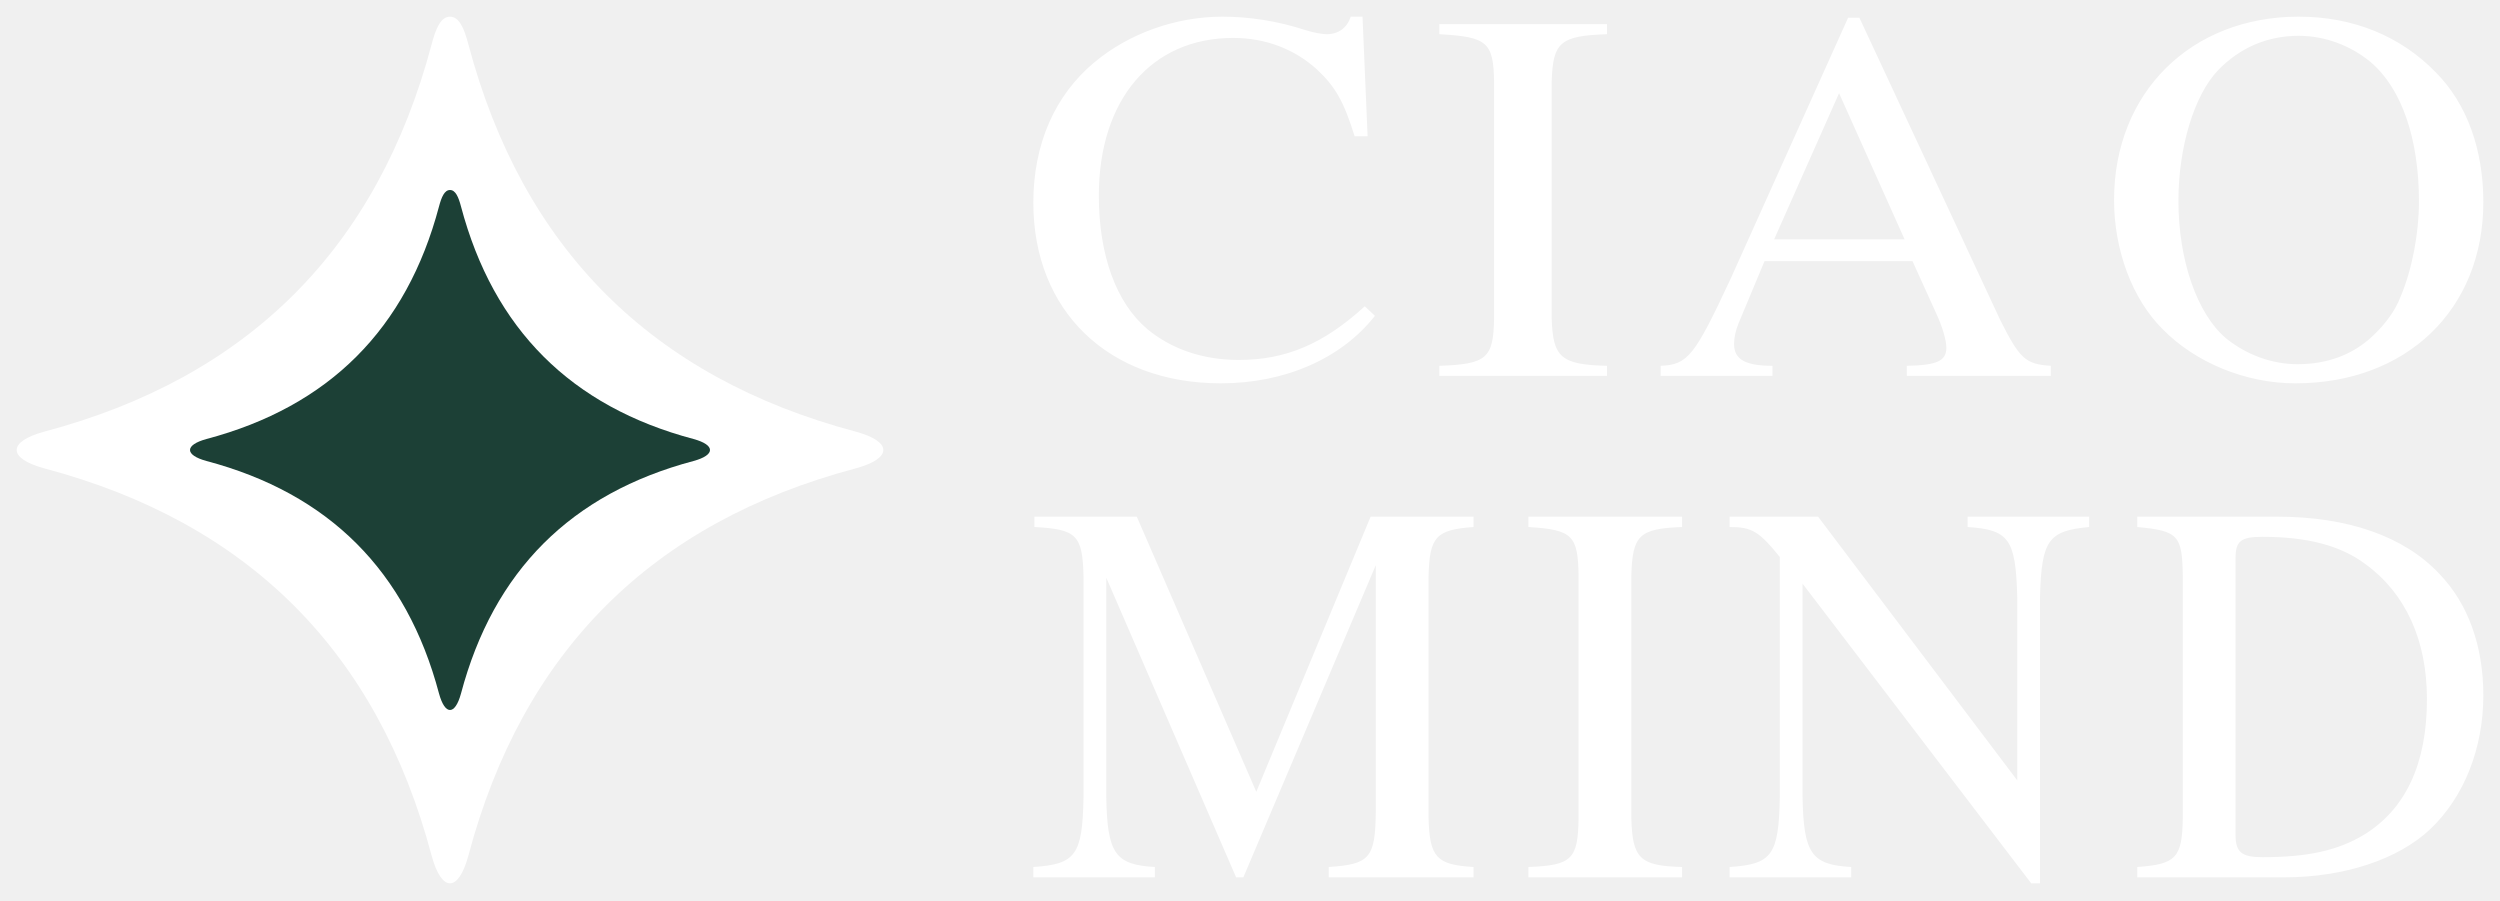
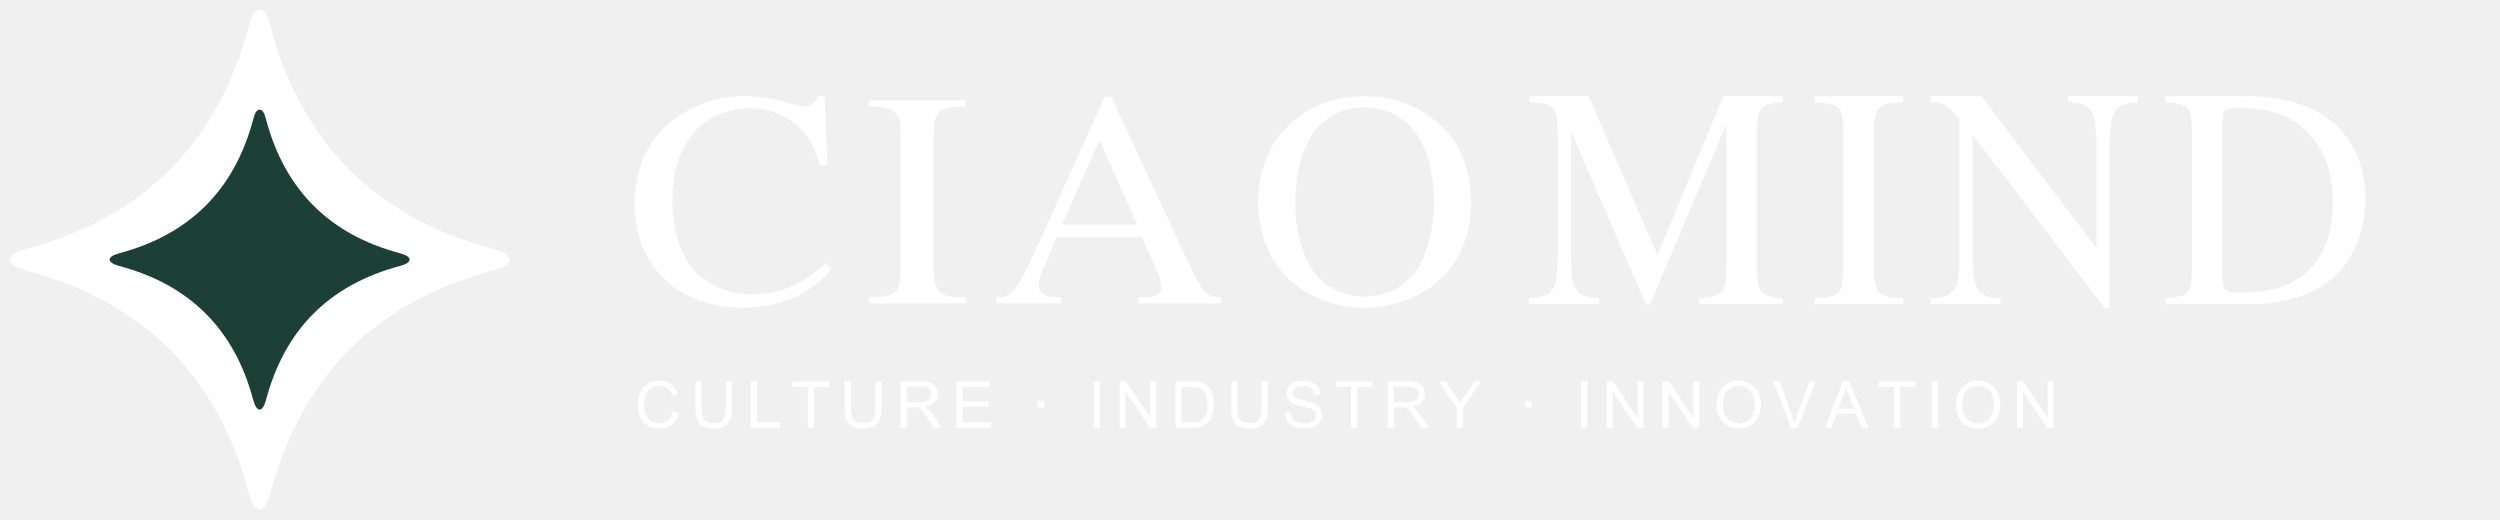
- <svg xmlns="http://www.w3.org/2000/svg" width="300" height="108" viewBox="0 0 300 108" role="img" aria-labelledby="logo-title">
-   <g id="brand-icon">
-     <path id="star-outer" fill="#FFFFFF" d="M 54 2 C 55.1 2 55.7 3.4 56.2 5.3 C 62.7 29.8 78.2 45.3 102.7 51.8 C 107.1 53 107.1 55 102.7 56.2 C 78.2 62.7 62.7 78.2 56.2 102.7 C 55 107.1 53 107.1 51.8 102.7 C 45.3 78.2 29.8 62.7 5.3 56.2 C .9 55 .9 53 5.3 51.8 C 29.8 45.3 45.3 29.8 51.8 5.3 C 52.3 3.4 52.9 2 54 2 Z" />
-     <path id="star-inner" fill="#1C4036" d="M 54 2 C 55.1 2 55.7 3.4 56.2 5.3 C 62.7 29.8 78.2 45.3 102.7 51.8 C 107.1 53 107.1 55 102.7 56.2 C 78.2 62.7 62.7 78.2 56.2 102.7 C 55 107.1 53 107.1 51.8 102.7 C 45.3 78.2 29.8 62.7 5.3 56.2 C .9 55 .9 53 5.3 51.8 C 29.8 45.3 45.3 29.8 51.8 5.3 C 52.3 3.4 52.9 2 54 2 Z" transform="translate(54 54) scale(0.60) translate(-54 -54)" />
+ <svg xmlns="http://www.w3.org/2000/svg" width="520" height="108" viewBox="0 0 520 108" role="img" aria-label="CIAOMIND — CULTURE · INDUSTRY · INNOVATION">
+   <g>
+     <path fill="#FFFFFF" d="M 54 2 C 55.1 2 55.7 3.4 56.2 5.3 C 62.7 29.8 78.2 45.3 102.7 51.8 C 107.1 53 107.1 55 102.7 56.2 C 78.2 62.7 62.7 78.2 56.2 102.7 C 55 107.1 53 107.1 51.8 102.7 C 45.3 78.2 29.8 62.7 5.3 56.2 C .9 55 .9 53 5.3 51.8 C 29.8 45.3 45.3 29.8 51.8 5.3 C 52.3 3.4 52.9 2 54 2 Z" />
+     <path fill="#1C4036" transform="translate(54 54) scale(.6) translate(-54 -54)" d="M 54 2 C 55.1 2 55.7 3.4 56.2 5.3 C 62.7 29.8 78.2 45.3 102.7 51.8 C 107.1 53 107.1 55 102.7 56.2 C 78.2 62.7 62.7 78.2 56.2 102.7 C 55 107.1 53 107.1 51.8 102.7 C 45.3 78.2 29.8 62.7 5.3 56.2 C .9 55 .9 53 5.3 51.8 C 29.8 45.3 45.3 29.8 51.8 5.3 C 52.3 3.4 52.9 2 54 2 Z" />
  </g>
-   <g id="brand-wordmark">
-     <path id="word-ciao" fill="#FFFFFF" d="M164.112 16.348 163.502 2.0H162.079C161.673 3.339 160.589 4.104 159.234 4.104C158.624 4.104 157.607 3.913 156.591 3.594C153.271 2.51 149.883 2.0 146.699 2.0C141.143 2.0 135.519 3.977 131.318 7.484C126.575 11.438 124.0 17.304 124.0 24.319C124.0 37.328 133.012 46.0 146.495 46.0C154.152 46.0 160.928 43.067 164.993 37.901L163.773 36.754C158.827 41.281 154.287 43.194 148.664 43.194C144.395 43.194 140.6 41.919 137.687 39.496C133.96 36.371 131.86 30.632 131.86 23.49C131.86 11.948 138.161 4.551 147.986 4.551C151.848 4.551 155.371 5.89 158.082 8.377C160.25 10.417 161.266 12.203 162.554 16.348ZM172.717 45.107H192.841V43.896C187.285 43.768 186.336 42.875 186.201 38.157V9.843C186.336 5.061 187.217 4.296 192.841 4.104V2.893H172.717V4.104C178.477 4.423 179.222 5.061 179.29 9.843V38.157C179.222 43.003 178.409 43.704 172.717 43.896ZM246.098 43.896C243.049 43.704 242.371 43.067 240.0 38.348L223.129 2.128H221.773L207.68 33.438C203.343 42.748 202.53 43.768 199.278 43.896V45.107H212.694V43.896C209.442 43.896 208.086 43.13 208.086 41.281C208.086 40.516 208.29 39.623 208.629 38.794L211.745 31.333H229.498L232.276 37.455C233.089 39.177 233.563 40.835 233.563 41.728C233.563 43.322 232.411 43.832 228.82 43.896V45.107H246.098ZM212.897 28.719 220.689 11.183 228.549 28.719ZM275.843 2.0C262.902 2.0 253.687 11.119 253.687 24C253.687 29.994 255.855 35.861 259.514 39.496C263.444 43.513 269.474 46.0 275.437 46.0C288.785 46.0 298.0 37.136 298.0 24.255C298.0 17.942 296.035 12.458 292.308 8.696C288.04 4.296 282.348 2.0 275.843 2.0ZM275.843 4.296C278.96 4.296 282.077 5.443 284.516 7.484C288.175 10.609 290.276 16.603 290.276 24.191C290.276 27.954 289.463 32.354 288.04 35.67C287.43 37.264 286.278 38.858 284.72 40.325C282.348 42.557 279.299 43.704 275.708 43.704C272.591 43.704 269.542 42.557 267.103 40.58C263.647 37.646 261.411 31.206 261.411 24.128C261.411 17.623 263.308 11.438 266.154 8.441C268.797 5.699 272.117 4.296 275.843 4.296Z" />
-     <path id="word-mind" fill="#FFFFFF" d="M176.827 62.0H164.474L150.755 95.016L136.415 62.0H124.124V63.242C129.214 63.504 129.897 64.223 130.021 69.126V95.67C129.897 102.6 129.09 103.712 124.0 104.039V105.281H138.588V104.039C133.808 103.777 132.877 102.404 132.753 95.67V69.322L148.334 105.281H149.203L165.095 67.819V97.435C165.032 102.993 164.35 103.712 159.446 104.039V105.281H176.827V104.039C172.357 103.777 171.55 102.862 171.426 98.155V69.126C171.55 64.419 172.295 63.569 176.827 63.242ZM183.407 105.281H201.844V104.039C196.753 103.908 195.884 102.993 195.76 98.155V69.126C195.884 64.223 196.691 63.438 201.844 63.242V62.0H183.407V63.242C188.684 63.569 189.366 64.223 189.428 69.126V98.155C189.366 103.123 188.621 103.842 183.407 104.039ZM250.698 62.0H236.11V63.242C241.076 63.569 241.883 64.681 242.069 71.611V93.643L218.17 62.0H207.555V63.242C210.224 63.242 211.093 63.765 213.576 66.838V95.67C213.452 102.6 212.645 103.712 207.555 104.039V105.281H222.143V104.039C217.363 103.777 216.432 102.404 216.308 95.67V70.042L243.745 106.0H244.801V71.611C244.987 64.811 245.794 63.7 250.698 63.242ZM256.471 105.281H274.101C281.301 105.281 287.819 103.123 291.668 99.462C295.703 95.605 298.0 89.786 298.0 83.444C298.0 77.56 296.2 72.461 292.724 68.865C288.502 64.354 281.736 62.0 273.232 62.0H256.471V63.242C261.375 63.7 261.872 64.223 261.934 69.126V98.155C261.872 102.927 261.127 103.712 256.471 104.039ZM268.265 66.969C268.265 64.942 268.886 64.419 271.493 64.419C276.894 64.419 280.867 65.465 283.847 67.688C288.689 71.218 291.234 76.841 291.234 83.902C291.234 91.617 288.689 97.108 283.66 100.181C280.494 102.077 276.894 102.862 271.493 102.862C269.01 102.862 268.265 102.273 268.265 100.181Z" />
+   <g fill="#FFFFFF">
+     <path transform="translate(8 18)" d="M164.112 16.348 163.502 2H162.079C161.673 3.339 160.589 4.104 159.234 4.104C158.624 4.104 157.607 3.913 156.591 3.594C153.271 2.51 149.883 2 146.699 2C141.143 2 135.519 3.977 131.318 7.484C126.575 11.438 124 17.304 124 24.319C124 37.328 133.012 46 146.495 46C154.152 46 160.928 43.067 164.993 37.901L163.773 36.754C158.827 41.281 154.287 43.194 148.664 43.194C144.395 43.194 140.6 41.919 137.687 39.496C133.96 36.371 131.86 30.632 131.86 23.49C131.86 11.948 138.161 4.551 147.986 4.551C151.848 4.551 155.371 5.89 158.082 8.377C160.25 10.417 161.266 12.203 162.554 16.348ZM172.717 45.107H192.841V43.896C187.285 43.768 186.336 42.875 186.201 38.157V9.843C186.336 5.061 187.217 4.296 192.841 4.104V2.893H172.717V4.104C178.477 4.423 179.222 5.061 179.29 9.843V38.157C179.222 43.003 178.409 43.704 172.717 43.896ZM246.098 43.896C243.049 43.704 242.371 43.067 240 38.348L223.129 2.128H221.773L207.68 33.438C203.343 42.748 202.53 43.768 199.278 43.896V45.107H212.694V43.896C209.442 43.896 208.086 43.13 208.086 41.281C208.086 40.516 208.29 39.623 208.629 38.794L211.745 31.333H229.498L232.276 37.455C233.089 39.177 233.563 40.835 233.563 41.728C233.563 43.322 232.411 43.832 228.82 43.896V45.107H246.098ZM212.897 28.719 220.689 11.183 228.549 28.719ZM275.843 2C262.902 2 253.687 11.119 253.687 24C253.687 29.994 255.855 35.861 259.514 39.496C263.444 43.513 269.474 46 275.437 46C288.785 46 298 37.136 298 24.255C298 17.942 296.035 12.458 292.308 8.696C288.04 4.296 282.348 2 275.843 2ZM275.843 4.296C278.96 4.296 282.077 5.443 284.516 7.484C288.175 10.609 290.276 16.603 290.276 24.191C290.276 27.954 289.463 32.354 288.04 35.67C287.43 37.264 286.278 38.858 284.72 40.325C282.348 42.557 279.299 43.704 275.708 43.704C272.591 43.704 269.542 42.557 267.103 40.58C263.647 37.646 261.411 31.206 261.411 24.128C261.411 17.623 263.308 11.438 266.154 8.441C268.797 5.699 272.117 4.296 275.843 4.296Z" />
+     <path transform="translate(194 -42)" d="M176.827 62H164.474L150.755 95.016L136.415 62H124.124V63.242C129.214 63.504 129.897 64.223 130.021 69.126V95.67C129.897 102.6 129.09 103.712 124 104.039V105.281H138.588V104.039C133.808 103.777 132.877 102.404 132.753 95.67V69.322L148.334 105.281H149.203L165.095 67.819V97.435C165.032 102.993 164.35 103.712 159.446 104.039V105.281H176.827V104.039C172.357 103.777 171.55 102.862 171.426 98.155V69.126C171.55 64.419 172.295 63.569 176.827 63.242ZM183.407 105.281H201.844V104.039C196.753 103.908 195.884 102.993 195.76 98.155V69.126C195.884 64.223 196.691 63.438 201.844 63.242V62H183.407V63.242C188.684 63.569 189.366 64.223 189.428 69.126V98.155C189.366 103.123 188.621 103.842 183.407 104.039ZM250.698 62H236.11V63.242C241.076 63.569 241.883 64.681 242.069 71.611V93.643L218.17 62H207.555V63.242C210.224 63.242 211.093 63.765 213.576 66.838V95.67C213.452 102.6 212.645 103.712 207.555 104.039V105.281H222.143V104.039C217.363 103.777 216.432 102.404 216.308 95.67V70.042L243.745 106H244.801V71.611C244.987 64.811 245.794 63.7 250.698 63.242ZM256.471 105.281H274.101C281.301 105.281 287.819 103.123 291.668 99.462C295.703 95.605 298 89.786 298 83.444C298 77.56 296.2 72.461 292.724 68.865C288.502 64.354 281.736 62 273.232 62H256.471V63.242C261.375 63.7 261.872 64.223 261.934 69.126V98.155C261.872 102.927 261.127 103.712 256.471 104.039ZM268.265 66.969C268.265 64.942 268.886 64.419 271.493 64.419C276.894 64.419 280.867 65.465 283.847 67.688C288.689 71.218 291.234 76.841 291.234 83.902C291.234 91.617 288.689 97.108 283.66 100.181C280.494 102.077 276.894 102.862 271.493 102.862C269.01 102.862 268.265 102.273 268.265 100.181Z" />
+     <path d="M139.937 85.612 141.215 85.935Q140.813 87.51 139.768 88.338Q138.724 89.165 137.214 89.165Q135.652 89.165 134.673 88.529Q133.694 87.893 133.183 86.686Q132.672 85.48 132.672 84.096Q132.672 82.586 133.249 81.462Q133.826 80.338 134.891 79.755Q135.955 79.172 137.234 79.172Q138.684 79.172 139.673 79.91Q140.662 80.648 141.051 81.986L139.792 82.283Q139.455 81.228 138.816 80.747Q138.177 80.266 137.208 80.266Q136.094 80.266 135.345 80.8Q134.597 81.334 134.294 82.234Q133.991 83.133 133.991 84.089Q133.991 85.322 134.35 86.241Q134.709 87.161 135.467 87.616Q136.225 88.071 137.109 88.071Q138.183 88.071 138.928 87.451Q139.673 86.831 139.937 85.612ZM150.982 79.336H152.261V84.92Q152.261 86.376 151.931 87.233Q151.602 88.09 150.741 88.628Q149.881 89.165 148.484 89.165Q147.126 89.165 146.262 88.697Q145.399 88.229 145.03 87.342Q144.661 86.456 144.661 84.92V79.336H145.939V84.913Q145.939 86.172 146.173 86.769Q146.407 87.365 146.978 87.688Q147.548 88.011 148.372 88.011Q149.782 88.011 150.382 87.372Q150.982 86.732 150.982 84.913ZM156.187 89.0V79.336H157.466V87.86H162.225V89.0ZM168.057 89.0V80.477H164.873V79.336H172.533V80.477H169.336V89.0ZM182.036 79.336H183.315V84.92Q183.315 86.376 182.985 87.233Q182.655 88.09 181.795 88.628Q180.935 89.165 179.537 89.165Q178.18 89.165 177.316 88.697Q176.452 88.229 176.083 87.342Q175.714 86.456 175.714 84.92V79.336H176.993V84.913Q176.993 86.172 177.227 86.769Q177.461 87.365 178.031 87.688Q178.601 88.011 179.425 88.011Q180.836 88.011 181.436 87.372Q182.036 86.732 182.036 84.913ZM187.313 89.0V79.336H191.598Q192.89 79.336 193.562 79.597Q194.235 79.857 194.637 80.516Q195.039 81.176 195.039 81.973Q195.039 83.001 194.373 83.707Q193.708 84.412 192.317 84.603Q192.824 84.847 193.088 85.084Q193.648 85.599 194.149 86.37L195.83 89.0H194.222L192.943 86.99Q192.383 86.119 192.02 85.658Q191.657 85.197 191.371 85.012Q191.084 84.827 190.787 84.755Q190.57 84.709 190.075 84.709H188.592V89.0ZM188.592 83.601H191.341Q192.218 83.601 192.712 83.42Q193.207 83.239 193.464 82.84Q193.721 82.441 193.721 81.973Q193.721 81.288 193.223 80.846Q192.725 80.404 191.651 80.404H188.592ZM198.919 89.0V79.336H205.907V80.477H200.198V83.437H205.544V84.57H200.198V87.86H206.131V89.0ZM215.875 84.801V83.45H217.227V84.801ZM227.512 89.0V79.336H228.791V89.0ZM232.882 89.0V79.336H234.194L239.269 86.924V79.336H240.496V89.0H239.184L234.108 81.406V89.0ZM244.494 89.0V79.336H247.823Q248.95 79.336 249.544 79.475Q250.374 79.666 250.961 80.167Q251.726 80.813 252.105 81.818Q252.484 82.823 252.484 84.115Q252.484 85.216 252.227 86.067Q251.97 86.917 251.567 87.474Q251.165 88.031 250.687 88.351Q250.21 88.67 249.534 88.835Q248.858 89.0 247.981 89.0ZM245.773 87.86H247.836Q248.792 87.86 249.336 87.682Q249.88 87.504 250.203 87.181Q250.658 86.726 250.912 85.958Q251.165 85.19 251.165 84.096Q251.165 82.58 250.668 81.766Q250.17 80.951 249.458 80.675Q248.944 80.477 247.804 80.477H245.773ZM262.435 79.336H263.714V84.92Q263.714 86.376 263.384 87.233Q263.055 88.09 262.194 88.628Q261.334 89.165 259.937 89.165Q258.579 89.165 257.715 88.697Q256.852 88.229 256.483 87.342Q256.113 86.456 256.113 84.92V79.336H257.392V84.913Q257.392 86.172 257.626 86.769Q257.86 87.365 258.43 87.688Q259.001 88.011 259.825 88.011Q261.235 88.011 261.835 87.372Q262.435 86.732 262.435 84.913ZM267.258 85.895 268.464 85.79Q268.55 86.515 268.863 86.98Q269.176 87.444 269.835 87.731Q270.494 88.018 271.318 88.018Q272.05 88.018 272.61 87.8Q273.171 87.583 273.444 87.204Q273.718 86.825 273.718 86.376Q273.718 85.922 273.454 85.582Q273.191 85.243 272.584 85.012Q272.195 84.86 270.864 84.541Q269.532 84.221 268.998 83.938Q268.306 83.575 267.967 83.038Q267.627 82.5 267.627 81.835Q267.627 81.103 268.042 80.467Q268.458 79.831 269.255 79.501Q270.053 79.172 271.028 79.172Q272.103 79.172 272.924 79.518Q273.744 79.864 274.186 80.536Q274.628 81.208 274.66 82.059L273.434 82.151Q273.336 81.235 272.765 80.767Q272.195 80.299 271.081 80.299Q269.921 80.299 269.39 80.724Q268.86 81.149 268.86 81.749Q268.86 82.27 269.235 82.606Q269.605 82.942 271.164 83.295Q272.723 83.647 273.303 83.911Q274.146 84.3 274.548 84.897Q274.951 85.493 274.951 86.271Q274.951 87.042 274.509 87.724Q274.067 88.407 273.24 88.786Q272.413 89.165 271.378 89.165Q270.066 89.165 269.179 88.782Q268.293 88.4 267.789 87.632Q267.284 86.864 267.258 85.895ZM281.006 89.0V80.477H277.822V79.336H285.482V80.477H282.285V89.0ZM288.663 89.0V79.336H292.948Q294.24 79.336 294.912 79.597Q295.585 79.857 295.987 80.516Q296.389 81.176 296.389 81.973Q296.389 83.001 295.723 83.707Q295.058 84.412 293.667 84.603Q294.174 84.847 294.438 85.084Q294.998 85.599 295.499 86.37L297.18 89.0H295.572L294.293 86.99Q293.733 86.119 293.37 85.658Q293.007 85.197 292.721 85.012Q292.434 84.827 292.137 84.755Q291.92 84.709 291.425 84.709H289.942V89.0ZM289.942 83.601H292.691Q293.568 83.601 294.062 83.42Q294.557 83.239 294.814 82.84Q295.071 82.441 295.071 81.973Q295.071 81.288 294.573 80.846Q294.075 80.404 293.001 80.404H289.942ZM302.965 89.0V84.906L299.241 79.336H300.797L302.702 82.25Q303.229 83.067 303.684 83.885Q304.119 83.127 304.739 82.177L306.611 79.336H308.1L304.244 84.906V89.0ZM317.225 84.801V83.45H318.577V84.801ZM328.862 89.0V79.336H330.141V89.0ZM334.232 89.0V79.336H335.544L340.619 86.924V79.336H341.846V89.0H340.534L335.458 81.406V89.0ZM345.831 89.0V79.336H347.143L352.219 86.924V79.336H353.445V89.0H352.133L347.057 81.406V89.0ZM357.055 84.293Q357.055 81.887 358.347 80.526Q359.639 79.165 361.682 79.165Q363.02 79.165 364.095 79.804Q365.169 80.444 365.733 81.588Q366.296 82.731 366.296 84.181Q366.296 85.651 365.703 86.812Q365.11 87.972 364.022 88.568Q362.935 89.165 361.676 89.165Q360.311 89.165 359.237 88.506Q358.162 87.846 357.608 86.706Q357.055 85.566 357.055 84.293ZM358.373 84.313Q358.373 86.06 359.312 87.065Q360.252 88.071 361.669 88.071Q363.113 88.071 364.045 87.055Q364.978 86.04 364.978 84.175Q364.978 82.995 364.579 82.115Q364.181 81.235 363.413 80.75Q362.645 80.266 361.689 80.266Q360.331 80.266 359.352 81.199Q358.373 82.131 358.373 84.313ZM372.556 89.0 368.812 79.336H370.197L372.708 86.357Q373.011 87.2 373.216 87.939Q373.44 87.148 373.736 86.357L376.347 79.336H377.652L373.868 89.0ZM379.588 89.0 383.299 79.336H384.676L388.631 89.0H387.175L386.048 86.073H382.007L380.945 89.0ZM382.376 85.032H385.652L384.643 82.355Q384.182 81.136 383.958 80.352Q383.773 81.281 383.437 82.197ZM393.962 89.0V80.477H390.778V79.336H398.438V80.477H395.241V89.0ZM401.817 89.0V79.336H403.096V89.0ZM406.811 84.293Q406.811 81.887 408.103 80.526Q409.395 79.165 411.439 79.165Q412.777 79.165 413.851 79.804Q414.926 80.444 415.489 81.588Q416.053 82.731 416.053 84.181Q416.053 85.651 415.46 86.812Q414.867 87.972 413.779 88.568Q412.691 89.165 411.432 89.165Q410.068 89.165 408.993 88.506Q407.919 87.846 407.365 86.706Q406.811 85.566 406.811 84.293ZM408.13 84.313Q408.13 86.06 409.069 87.065Q410.008 88.071 411.426 88.071Q412.869 88.071 413.802 87.055Q414.735 86.04 414.735 84.175Q414.735 82.995 414.336 82.115Q413.937 81.235 413.169 80.75Q412.401 80.266 411.445 80.266Q410.088 80.266 409.109 81.199Q408.13 82.131 408.13 84.313ZM419.538 89.0V79.336H420.85L425.925 86.924V79.336H427.151V89.0H425.84L420.764 81.406V89.0Z" />
  </g>
</svg>
